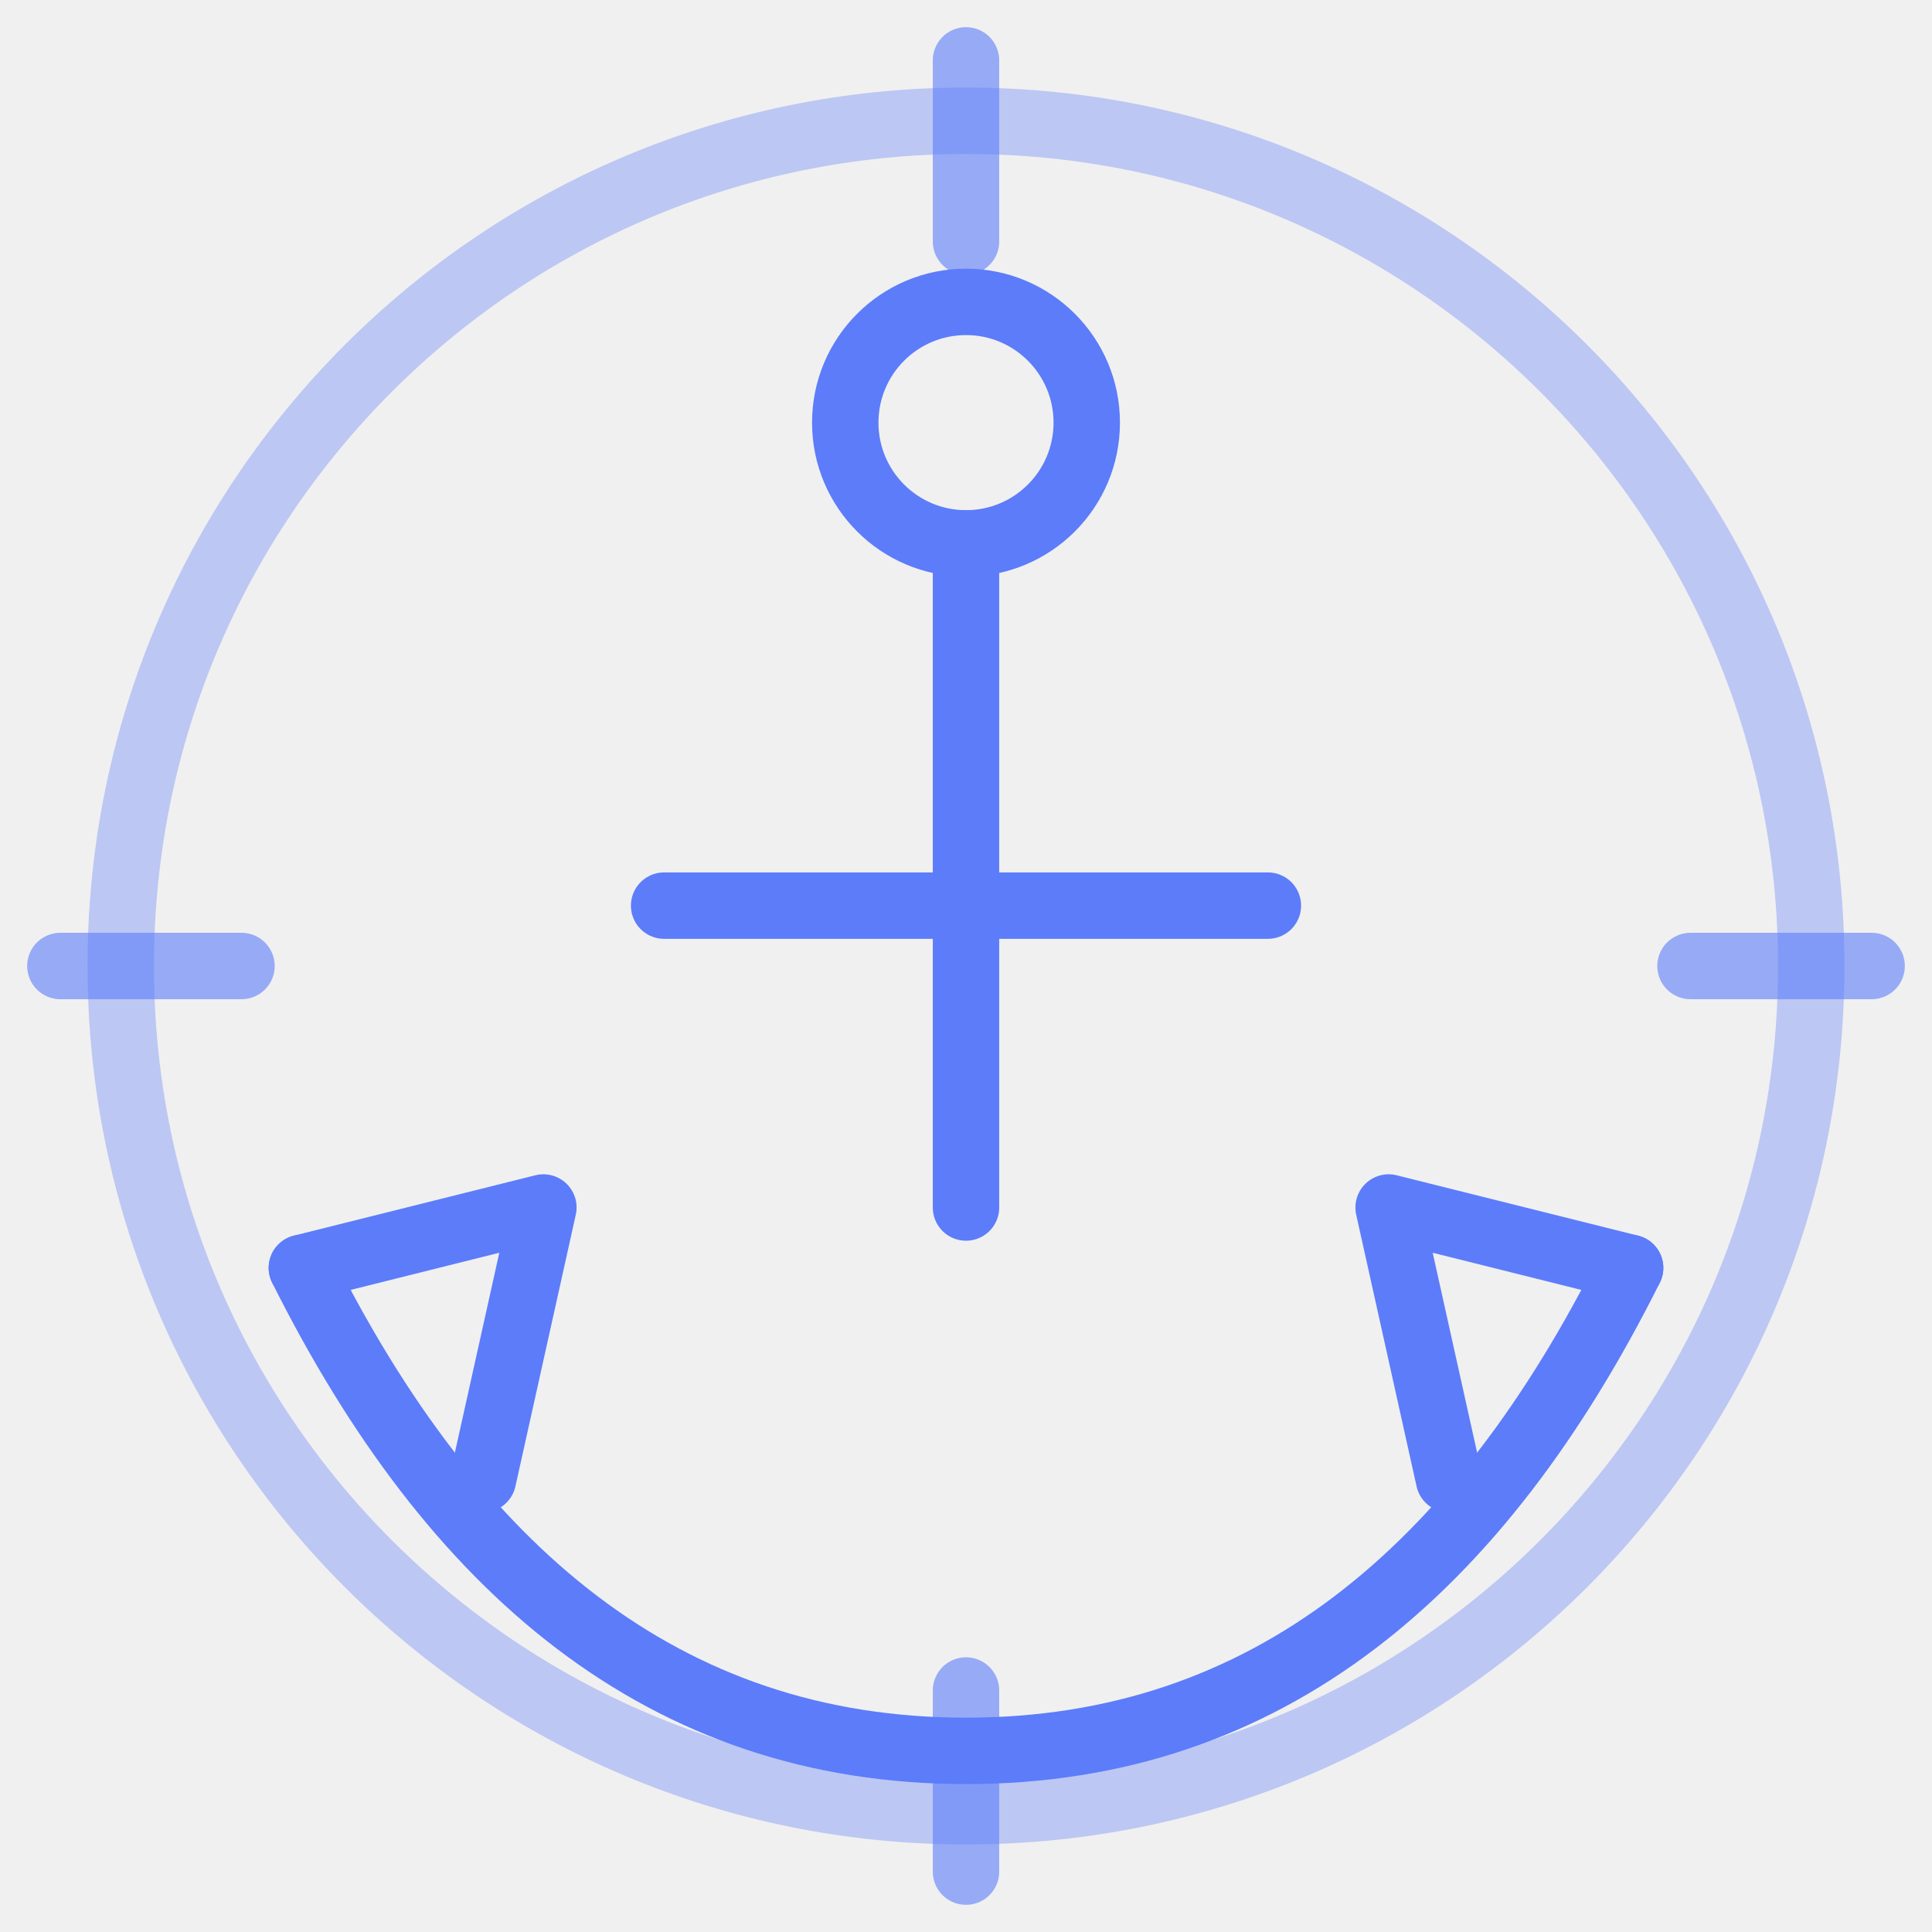
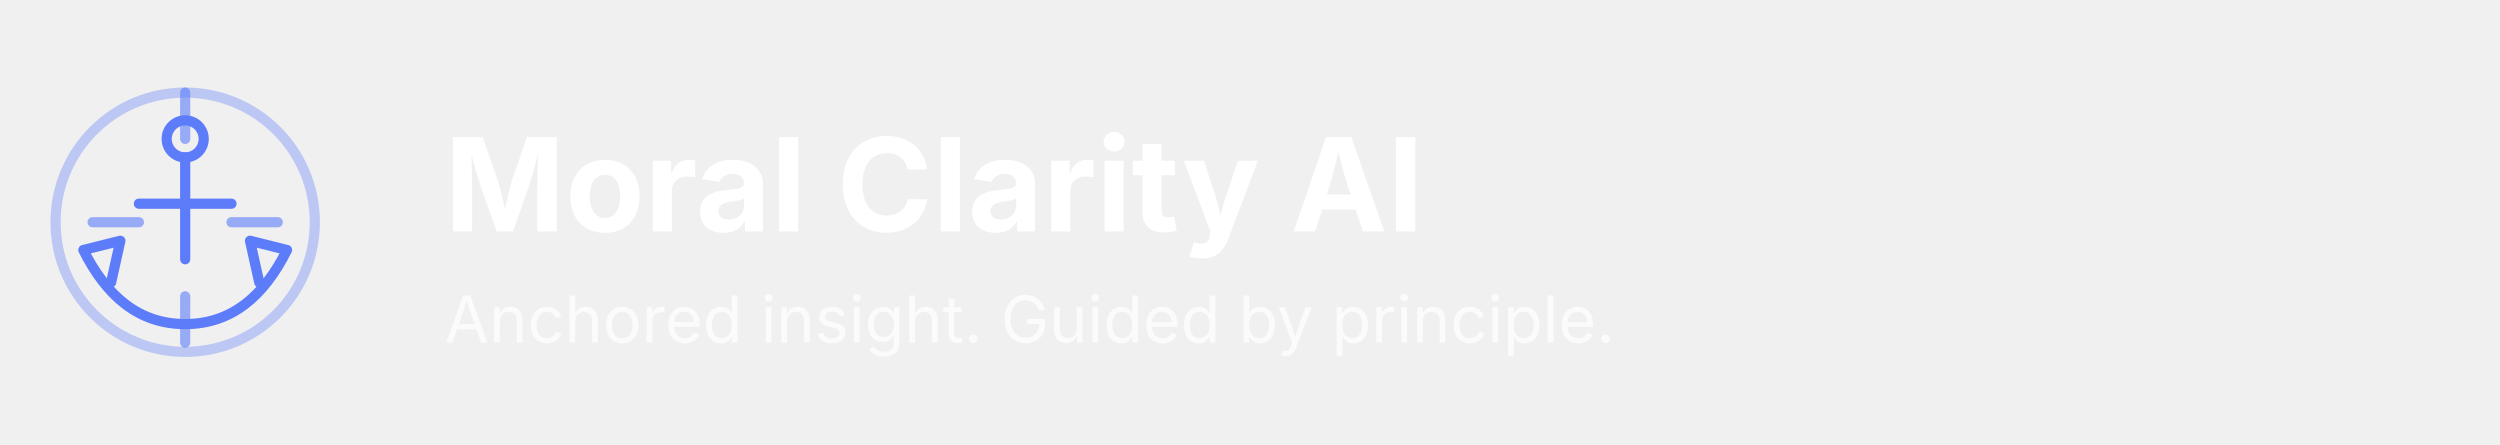
- <svg xmlns="http://www.w3.org/2000/svg" viewBox="0 0 64 64" fill="none">
-   <g stroke="#5c7cfa" stroke-width="2.2" stroke-linecap="round" stroke-linejoin="round">
-     <circle cx="32" cy="32" r="28" opacity="0.35" />
-     <path d="M32 2v6M32 56v6M2 32h6M56 32h6" opacity="0.6" />
-     <circle cx="32" cy="14" r="4" />
-     <path d="M32 18v22" />
-     <path d="M22 30h20" />
-     <path d="M10 42c5 10 12 16 22 16s17-6 22-16" />
-     <path d="M10 42l8-2l-2 9M54 42l-8-2l2 9" />
+ <svg xmlns="http://www.w3.org/2000/svg" viewBox="0 0 540 96" fill="none">
+   <g transform="translate(0,0)" stroke="#5c7cfa" stroke-width="2.2" stroke-linecap="round" stroke-linejoin="round">
+     <circle cx="40" cy="48" r="28" opacity="0.35" />
+     <path d="M40 20v10M40 64v10M20 48h10M50 48h10" opacity="0.6" />
+     <circle cx="40" cy="30" r="4" />
+     <path d="M40 34v22M30 44h20M18 54c5 10 12 16 22 16s17-6 22-16M18 54l8-2l-2 9M62 54l-8-2l2 9" />
+   </g>
+   <g transform="translate(96,20)" fill="#ffffff">
+     <text x="0" y="30" font-size="28" font-weight="700" font-family="Inter, ui-sans-serif, system-ui, -apple-system, Segoe UI, Roboto, Helvetica, Arial">
+       Moral Clarity AI
+     </text>
+     <text x="0" y="54" font-size="14" opacity="0.7" font-family="Inter, ui-sans-serif, system-ui, -apple-system, Segoe UI, Roboto, Helvetica, Arial">
+       Anchored insight. Guided by principle.
+     </text>
  </g>
</svg>
